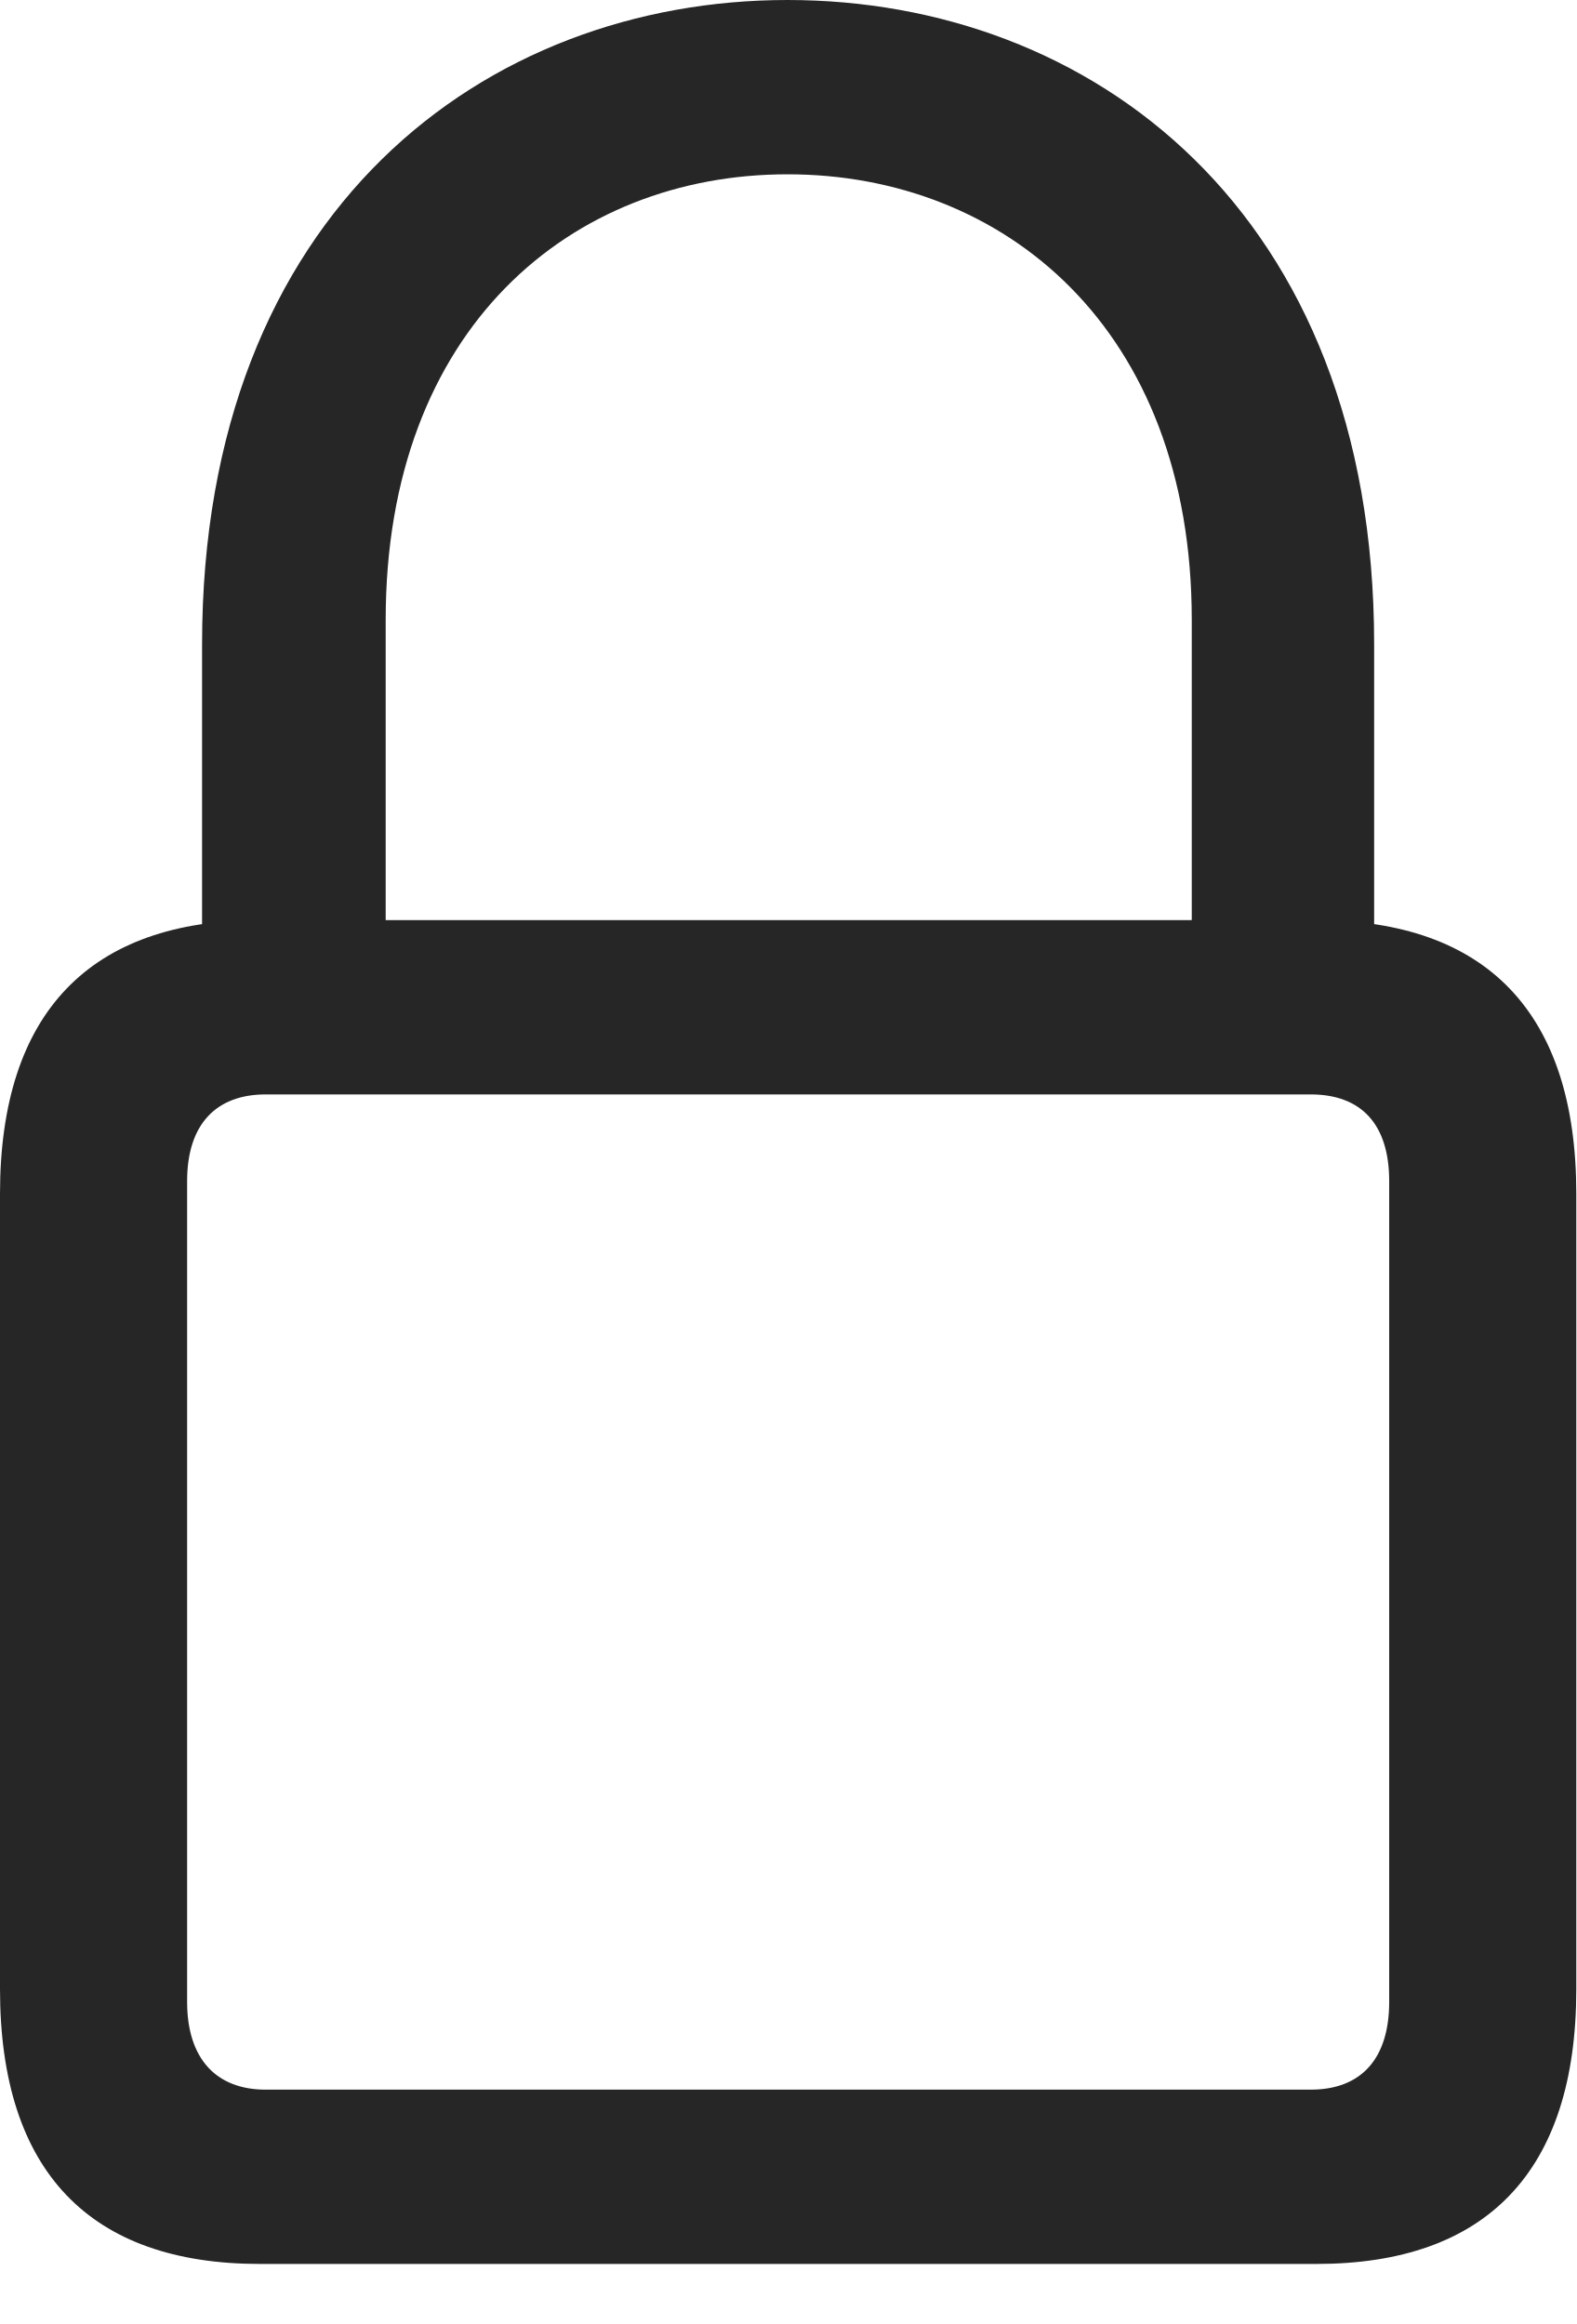
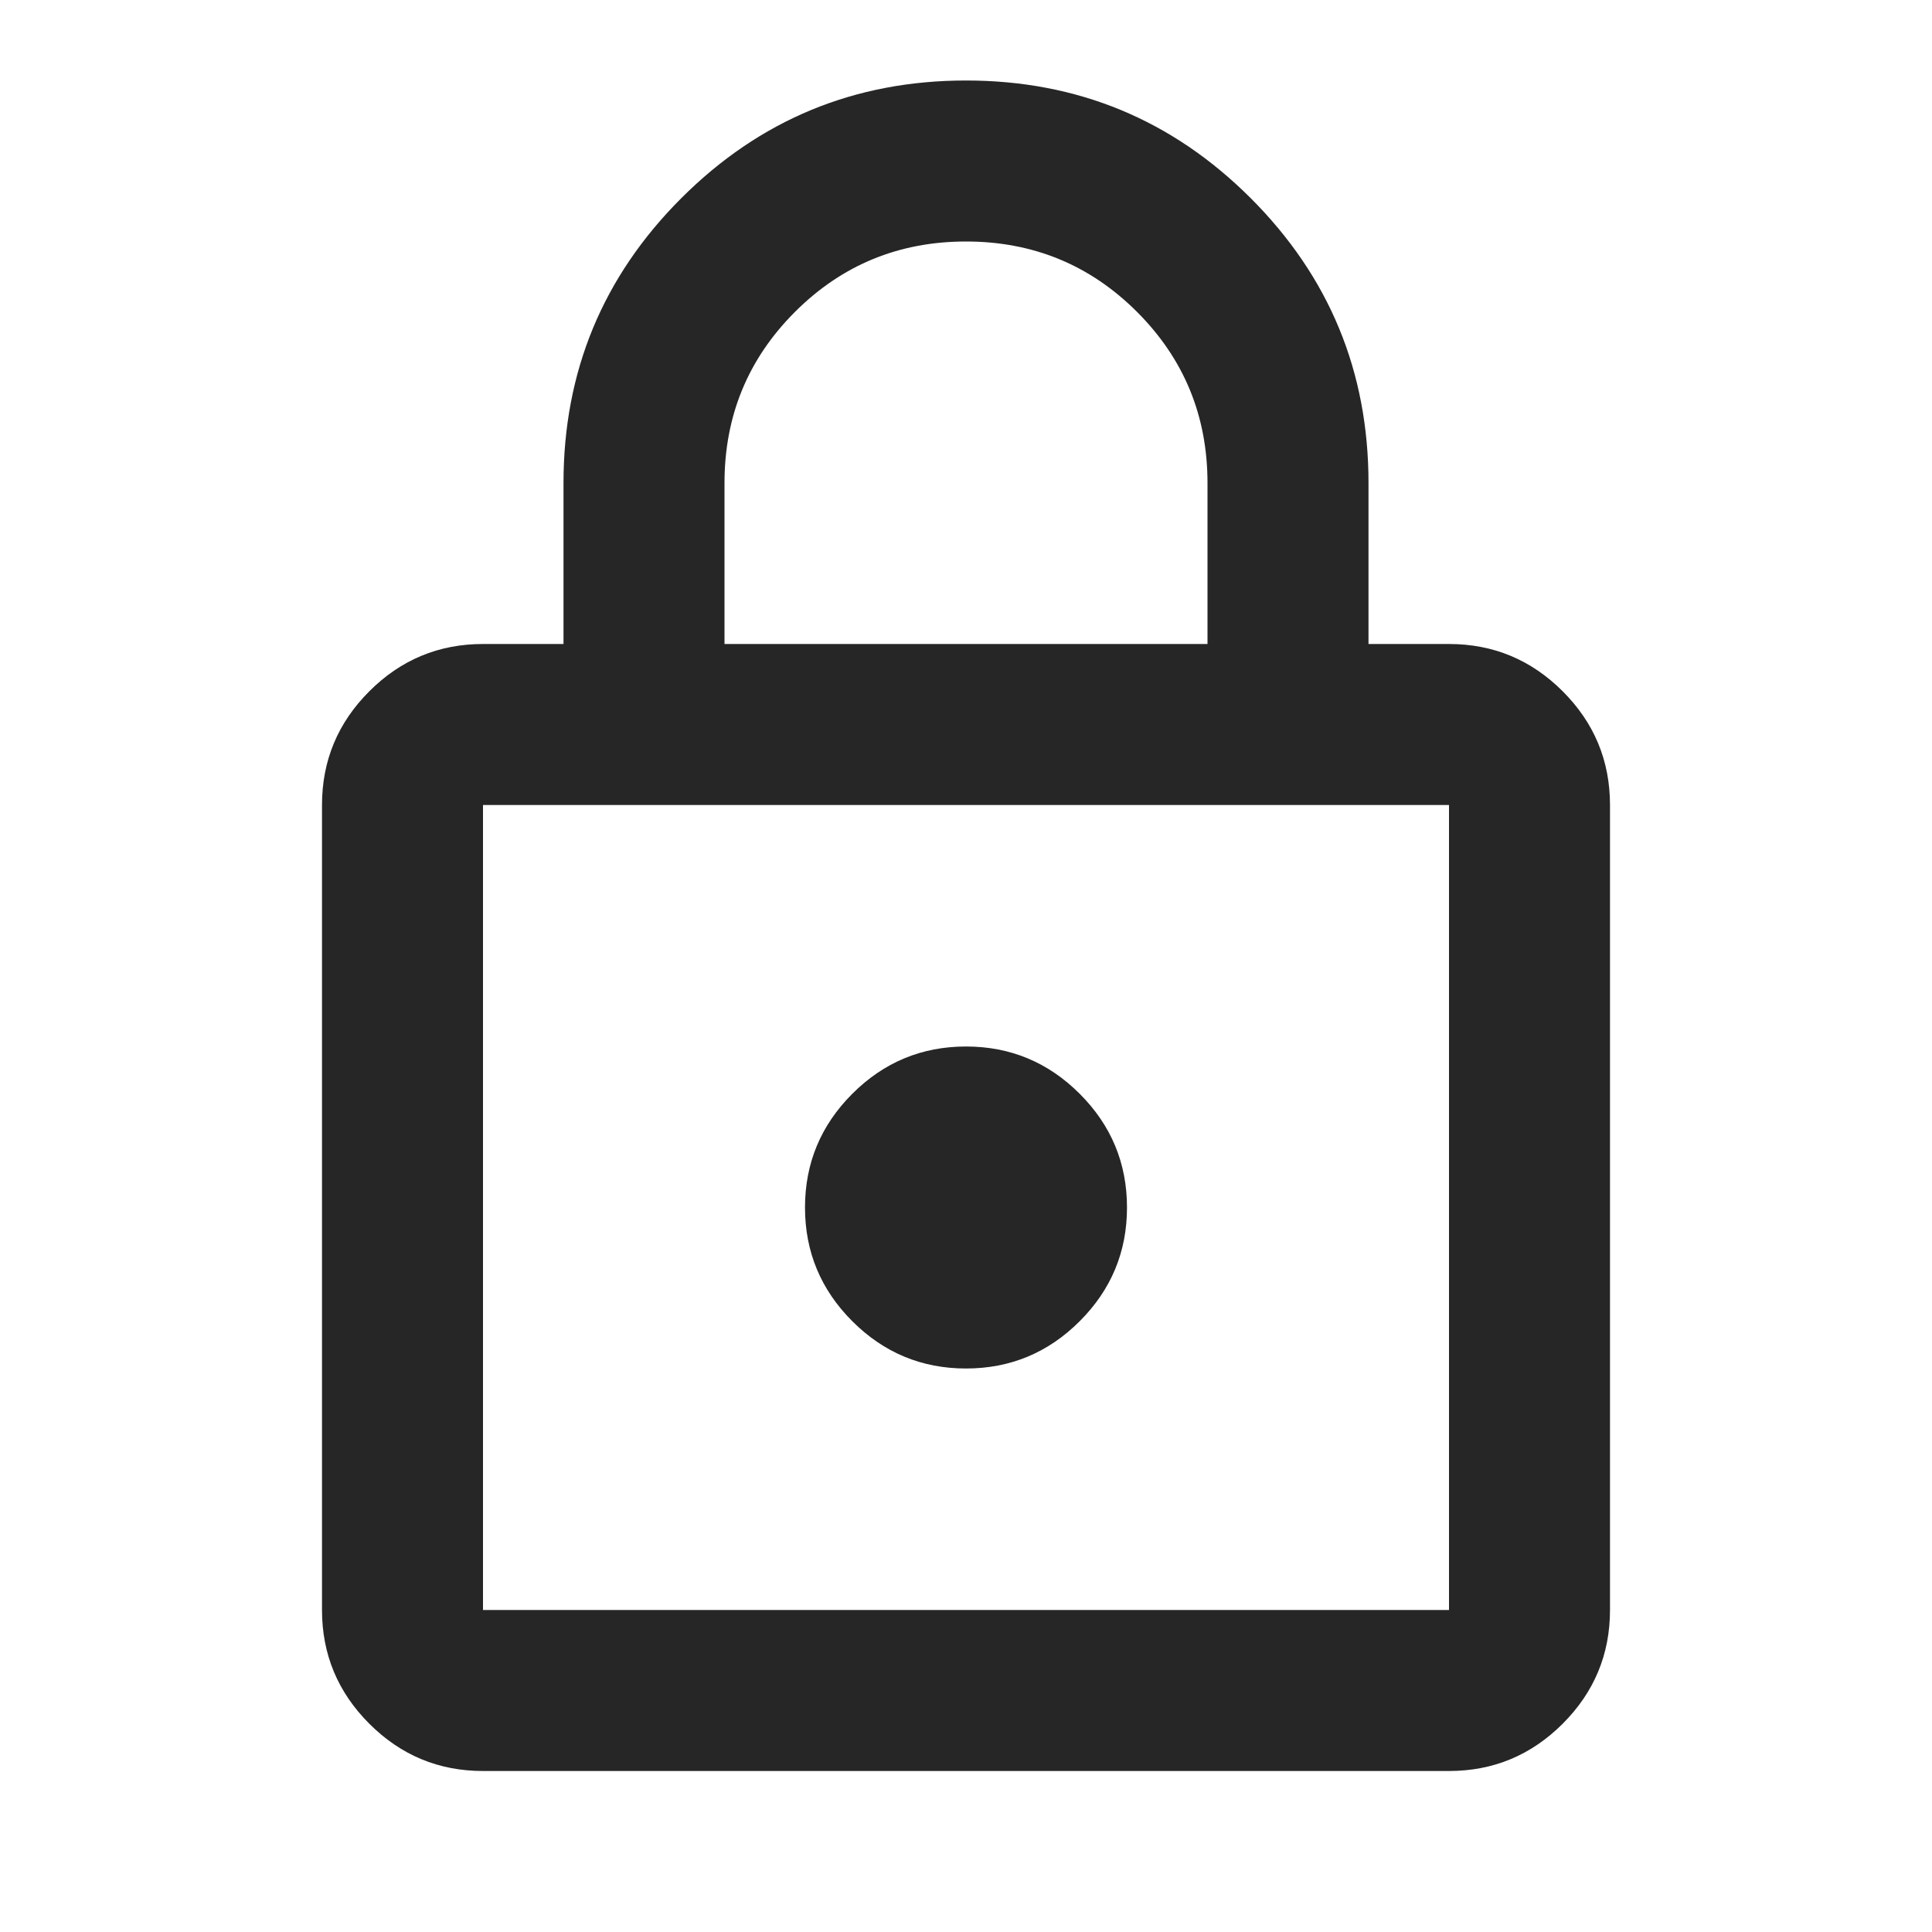
- <svg xmlns="http://www.w3.org/2000/svg" version="1.1" width="16.663" height="24.573">
-   <g>
-     <rect height="24.573" opacity="0" width="16.663" x="0" y="0" />
-     <path d="M2.747 23.938L13.916 23.938C15.71 23.938 16.663 22.961 16.663 21.033L16.663 12.622C16.663 10.706 15.71 9.729 13.916 9.729L2.747 9.729C0.952 9.729 0 10.706 0 12.622L0 21.033C0 22.961 0.952 23.938 2.747 23.938ZM2.808 22.095C2.283 22.095 1.978 21.765 1.978 21.167L1.978 12.488C1.978 11.89 2.283 11.572 2.808 11.572L13.855 11.572C14.392 11.572 14.685 11.89 14.685 12.488L14.685 21.167C14.685 21.765 14.392 22.095 13.855 22.095ZM2.136 10.669L4.077 10.669L4.077 6.555C4.077 3.467 6.042 1.843 8.325 1.843C10.608 1.843 12.598 3.467 12.598 6.555L12.598 10.669L14.526 10.669L14.526 6.812C14.526 2.222 11.523 0 8.325 0C5.139 0 2.136 2.222 2.136 6.812Z" fill="#000000" fill-opacity="0.85" />
-   </g>
+ <svg xmlns="http://www.w3.org/2000/svg" height="24px" viewBox="0 -960 960 960" width="24px" fill="#000000" fill-opacity="0.85">
+   <path d="M240-80q-33 0-56.5-23.5T160-160v-400q0-33 23.5-56.5T240-640h40v-80q0-83 58.5-141.5T480-920q83 0 141.5 58.5T680-720v80h40q33 0 56.5 23.5T800-560v400q0 33-23.5 56.5T720-80H240Zm0-80h480v-400H240v400Zm296.5-143.5Q560-327 560-360t-23.5-56.5Q513-440 480-440t-56.5 23.5Q400-393 400-360t23.5 56.5Q447-280 480-280t56.5-23.5ZM360-640h240v-80q0-50-35-85t-85-35q-50 0-85 35t-35 85v80ZM240-160v-400 400Z" />
</svg>
